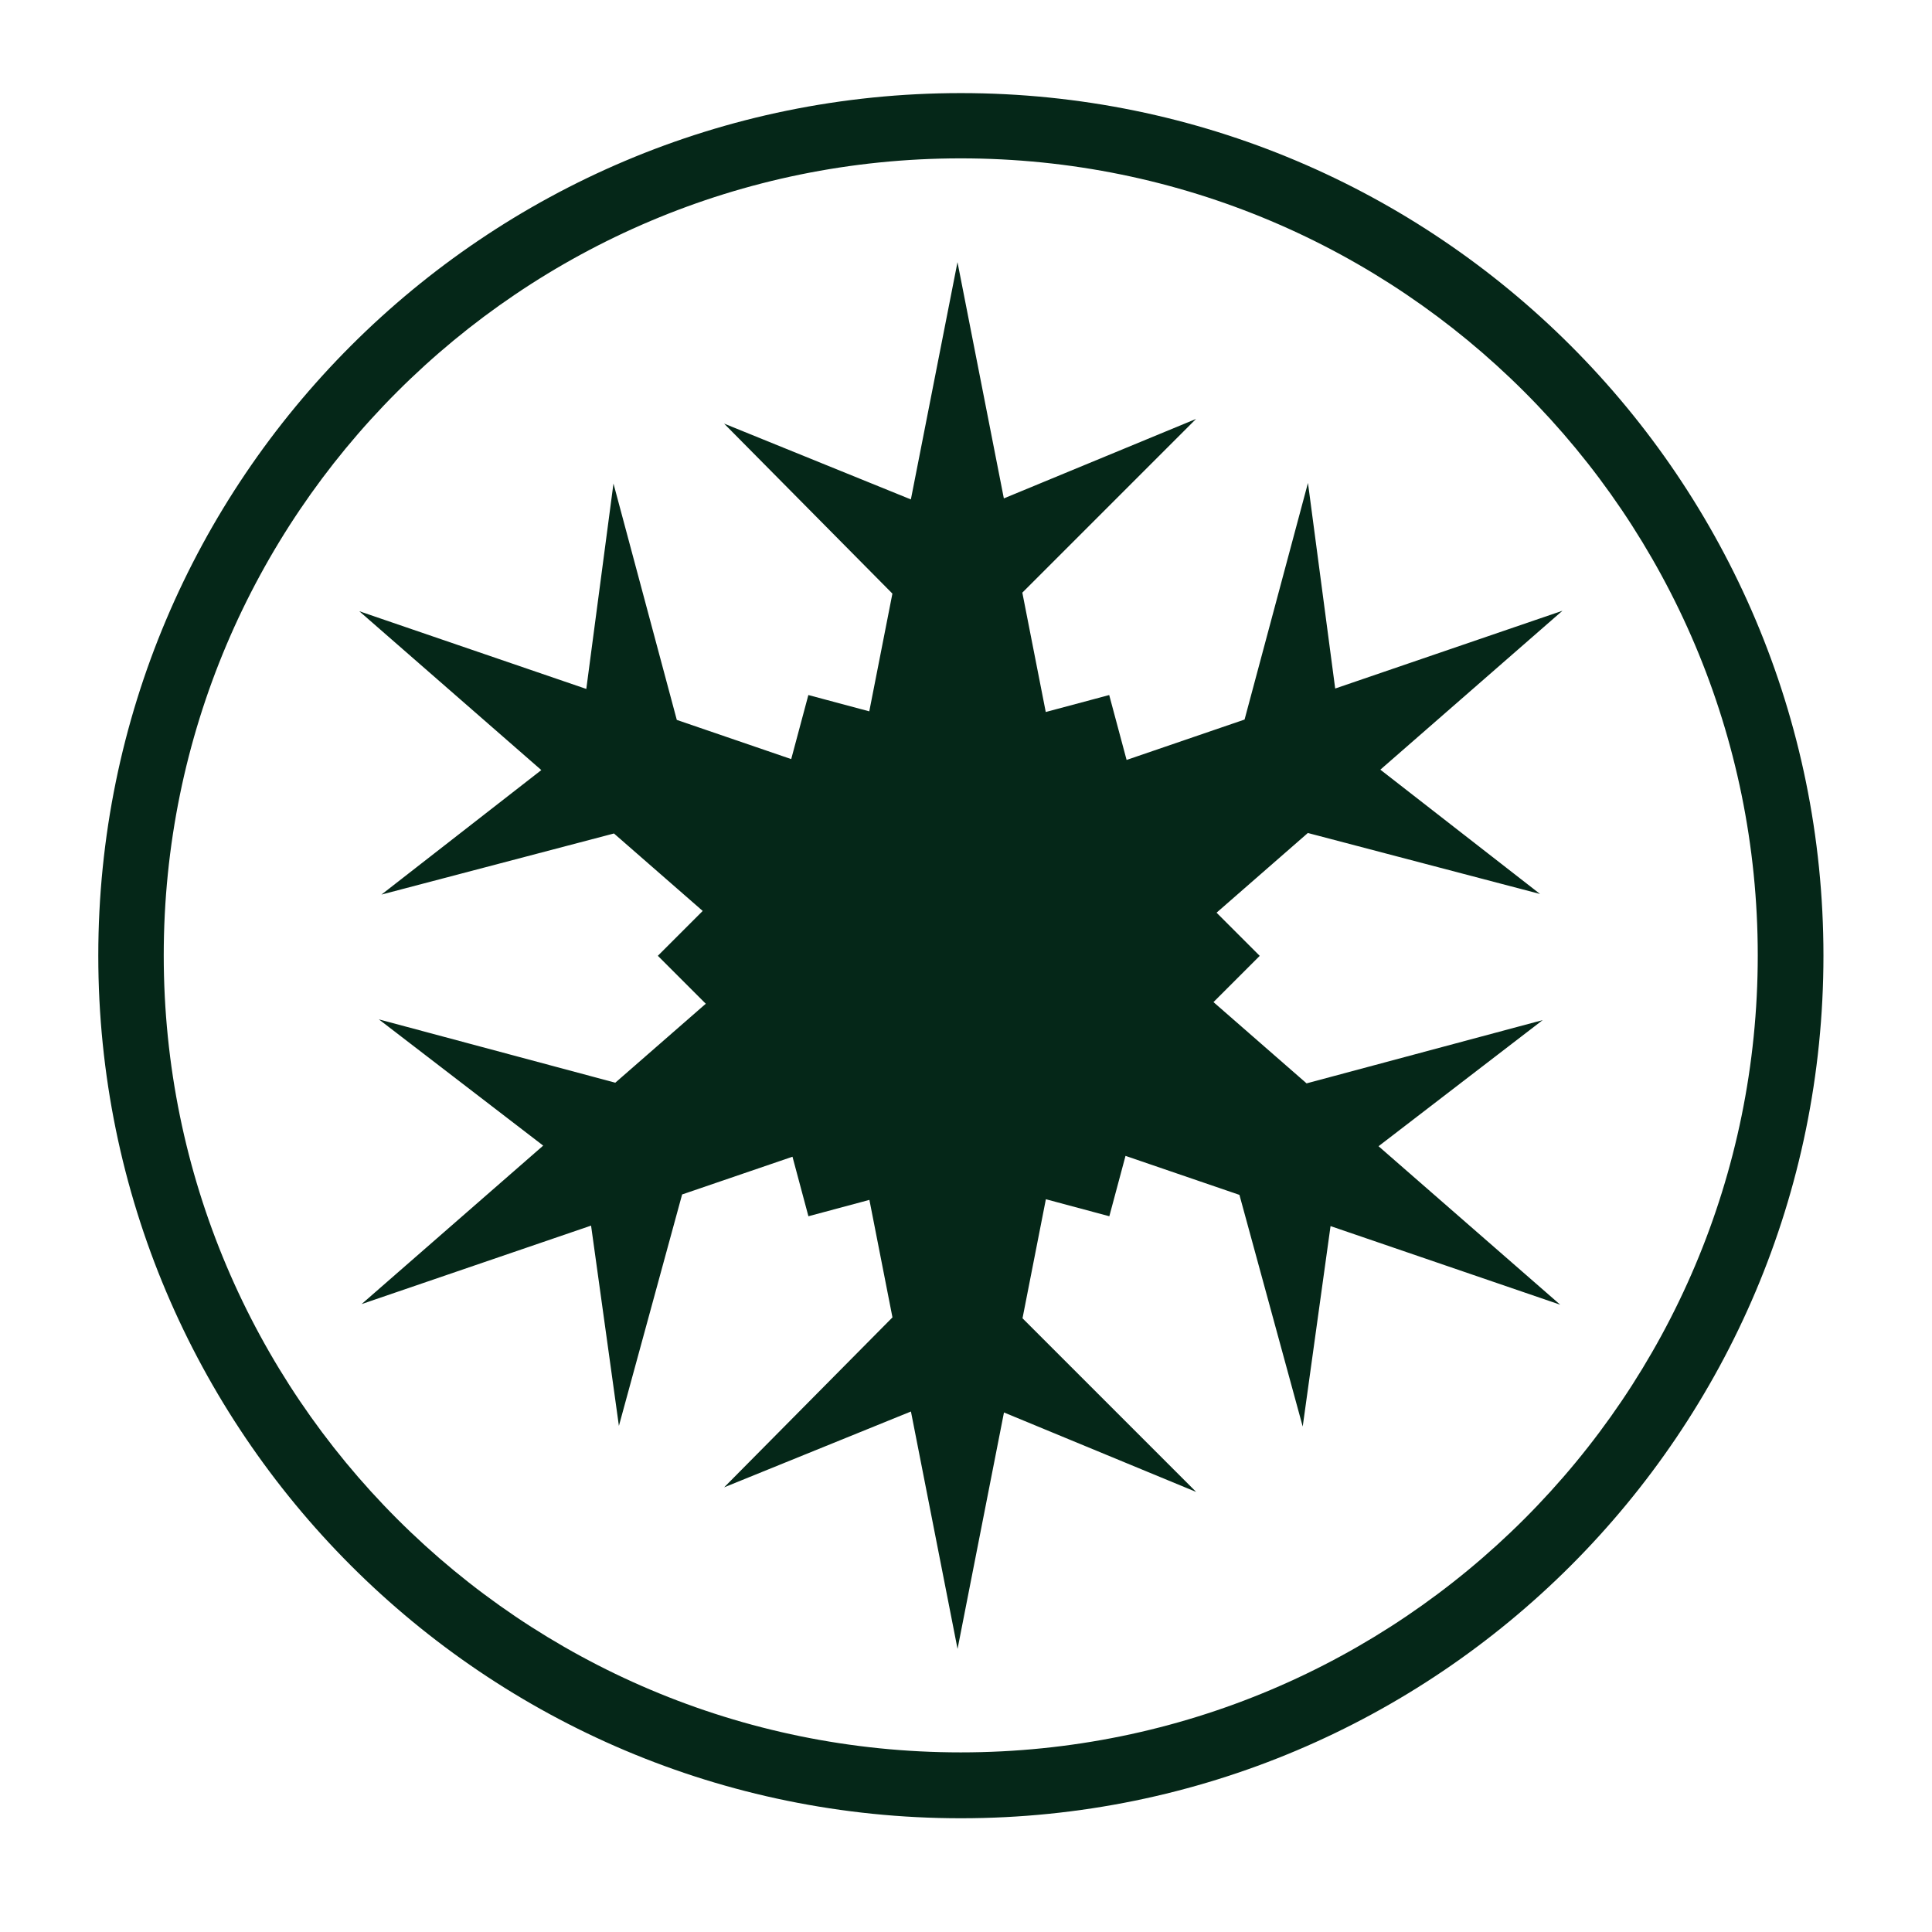
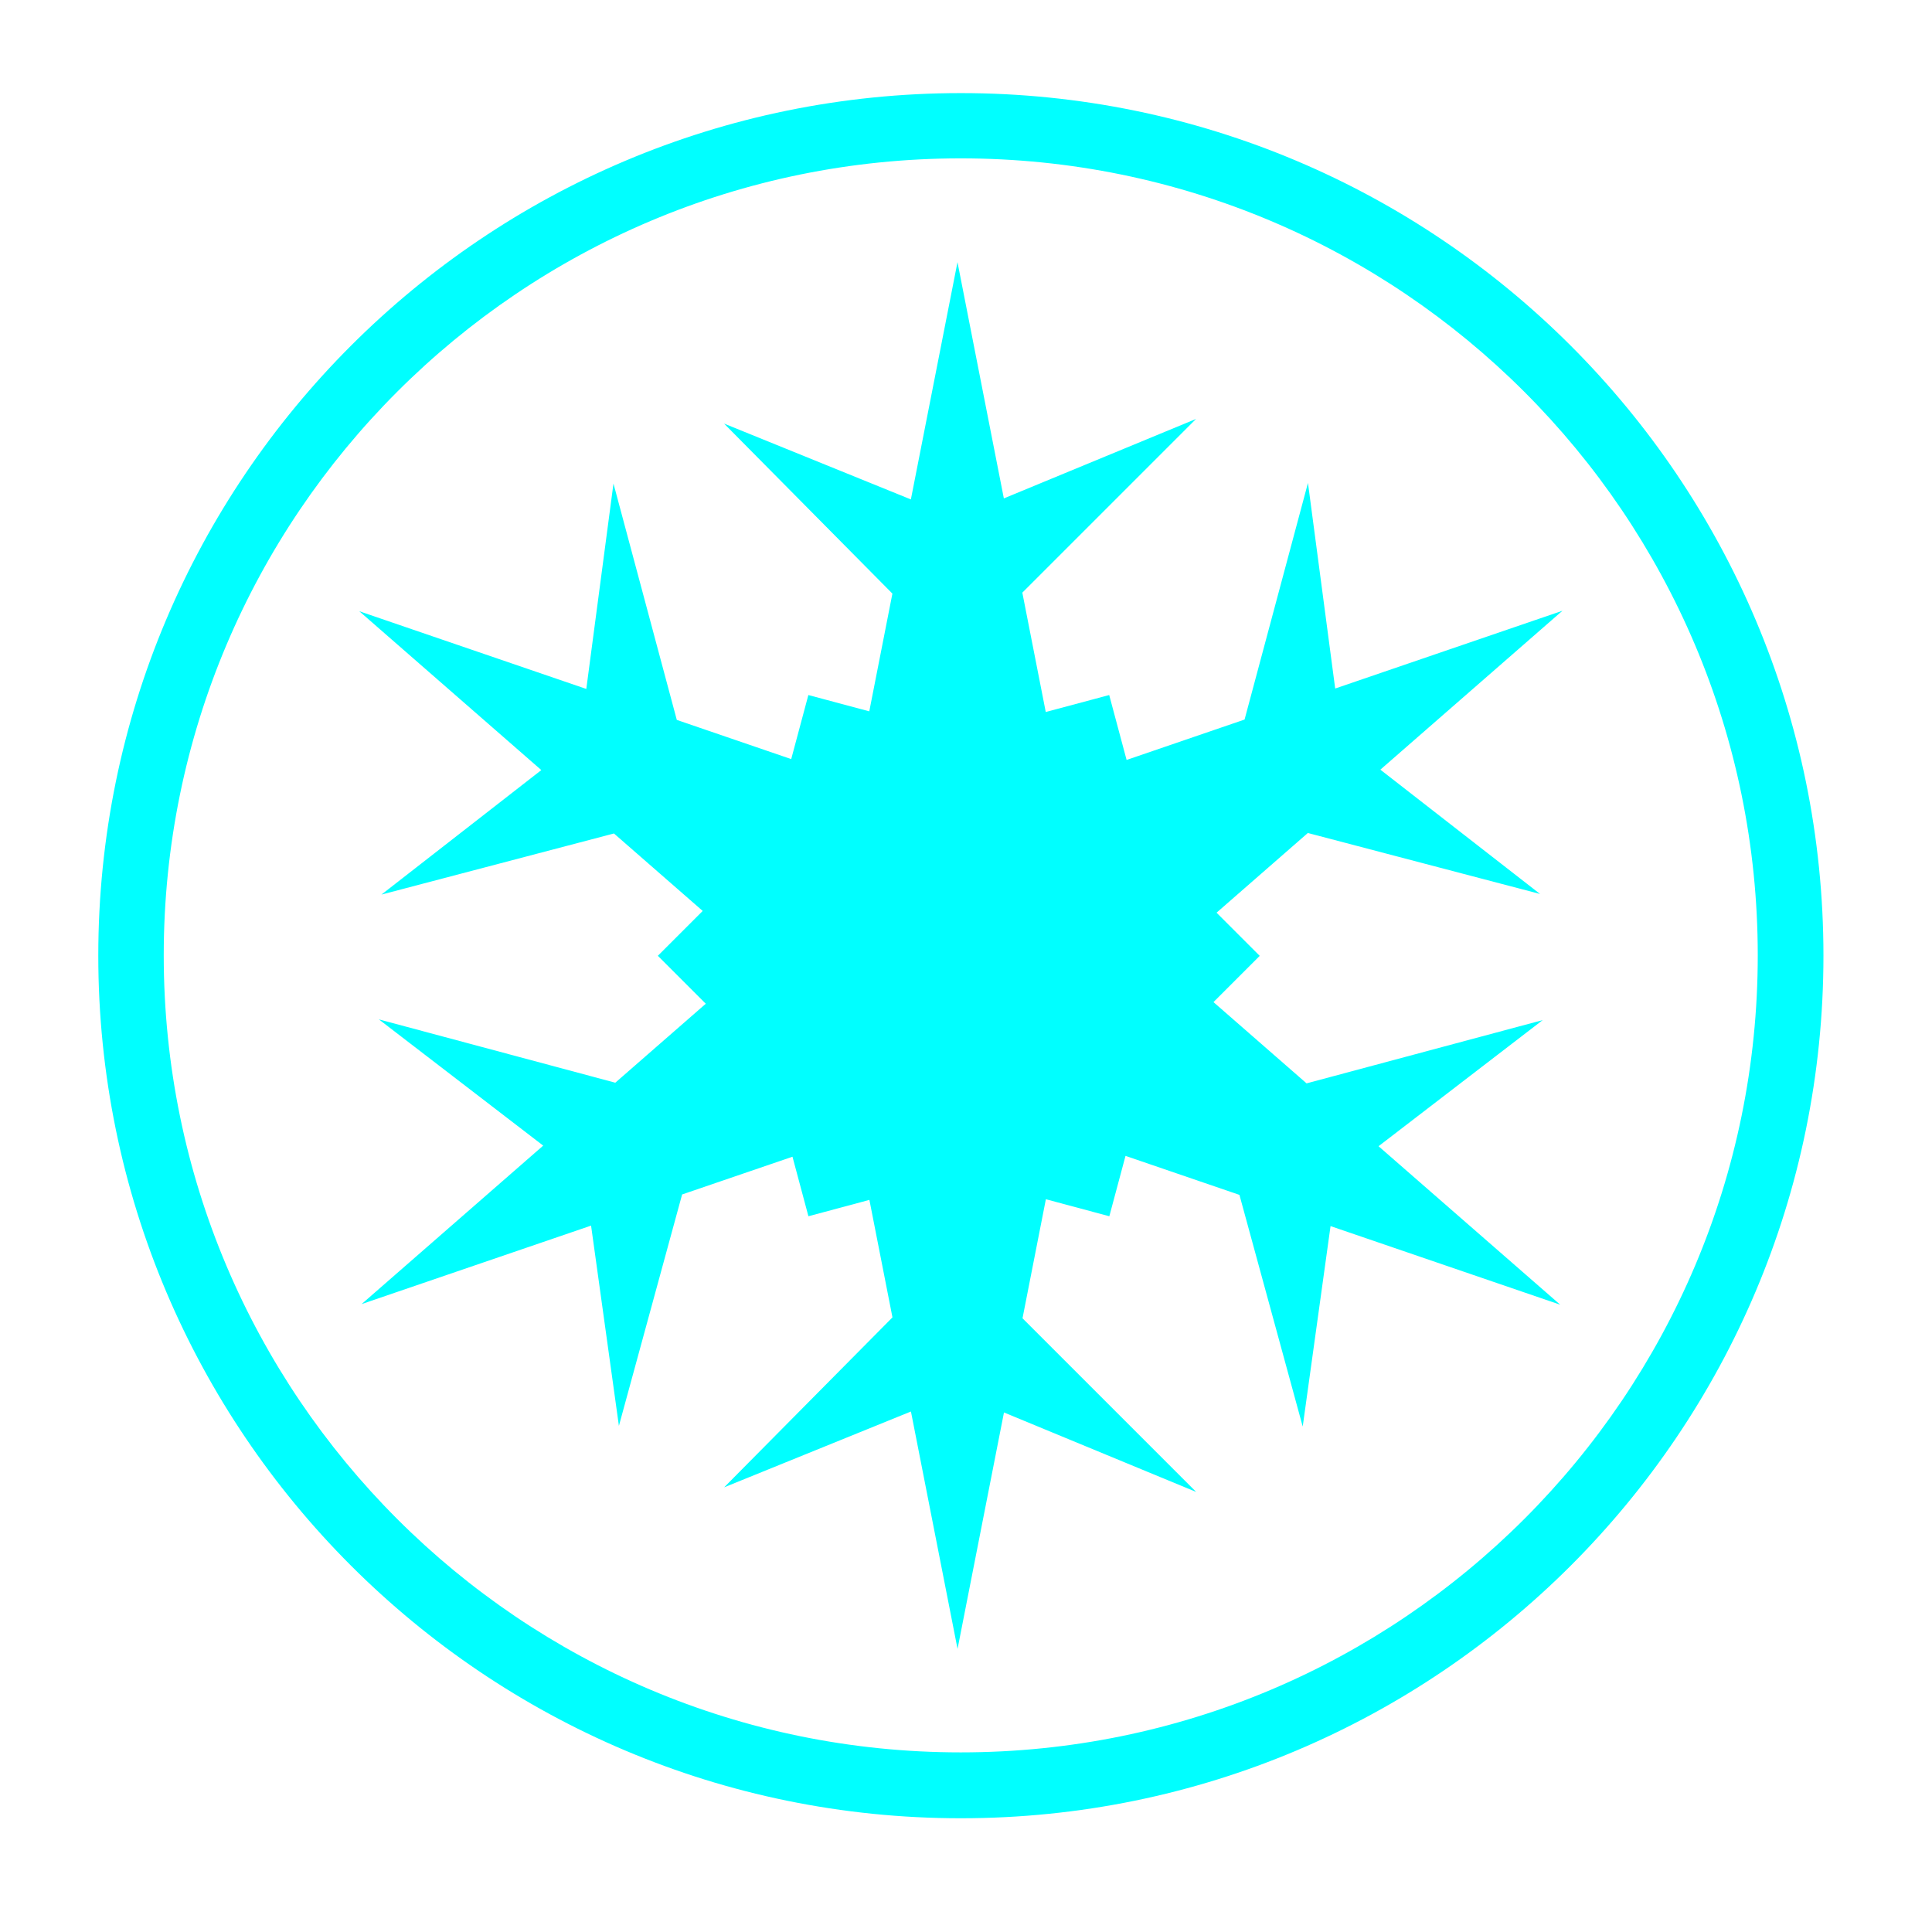
- <svg xmlns="http://www.w3.org/2000/svg" fill="#052718" width="120px" height="120px" viewBox="0 0 32 32" version="1.1" stroke="#004219" stroke-width="0">
+ <svg xmlns="http://www.w3.org/2000/svg" fill="#00FFFF" width="120px" height="120px" viewBox="0 0 32 32" version="1.1" stroke="#004219" stroke-width="0">
  <g id="SVGRepo_iconCarrier">
    <path d="M15.915 1.542c-7.891 0-14.287 6.397-14.287 14.287s6.397 14.287 14.287 14.287 14.287-6.396 14.287-14.287c0-7.89-6.396-14.287-14.287-14.287zM15.913 29.025c-7.291 0-13.201-5.91-13.201-13.201s5.91-13.201 13.201-13.201 13.201 5.91 13.201 13.201-5.91 13.201-13.201 13.201zM25.552 16.896l-3.911 1.048-1.542-1.346 0.766-0.766-0.715-0.715 1.512-1.32 3.846 1.010-2.645-2.059 3.016-2.632-3.764 1.288-0.451-3.405-1.050 3.919-1.954 0.669-0.288-1.075-1.051 0.281-0.388-1.977 2.877-2.877-3.183 1.316-0.768-3.913-0.772 3.93-3.094-1.256 2.788 2.816-0.383 1.95-1.009-0.27-0.284 1.061-1.895-0.649-1.049-3.915-0.45 3.402-3.76-1.287 3.015 2.631-2.648 2.062 3.851-1.012 1.47 1.283-0.743 0.743 0.794 0.794-1.499 1.308-3.916-1.049 2.722 2.091-3.008 2.625 3.801-1.3 0.461 3.317 1.047-3.833 1.828-0.625 0.264 0.986 1.010-0.271 0.382 1.946-2.788 2.815 3.094-1.256 0.772 3.932 0.769-3.916 3.183 1.316-2.876-2.876 0.387-1.972 1.051 0.282 0.268-1 1.887 0.646 1.048 3.837 0.461-3.32 3.804 1.302-3.009-2.625zM19.812 6.941l-0 0 0-0zM19.812 24.712l-0-0 0 0z" />
  </g>
</svg>
